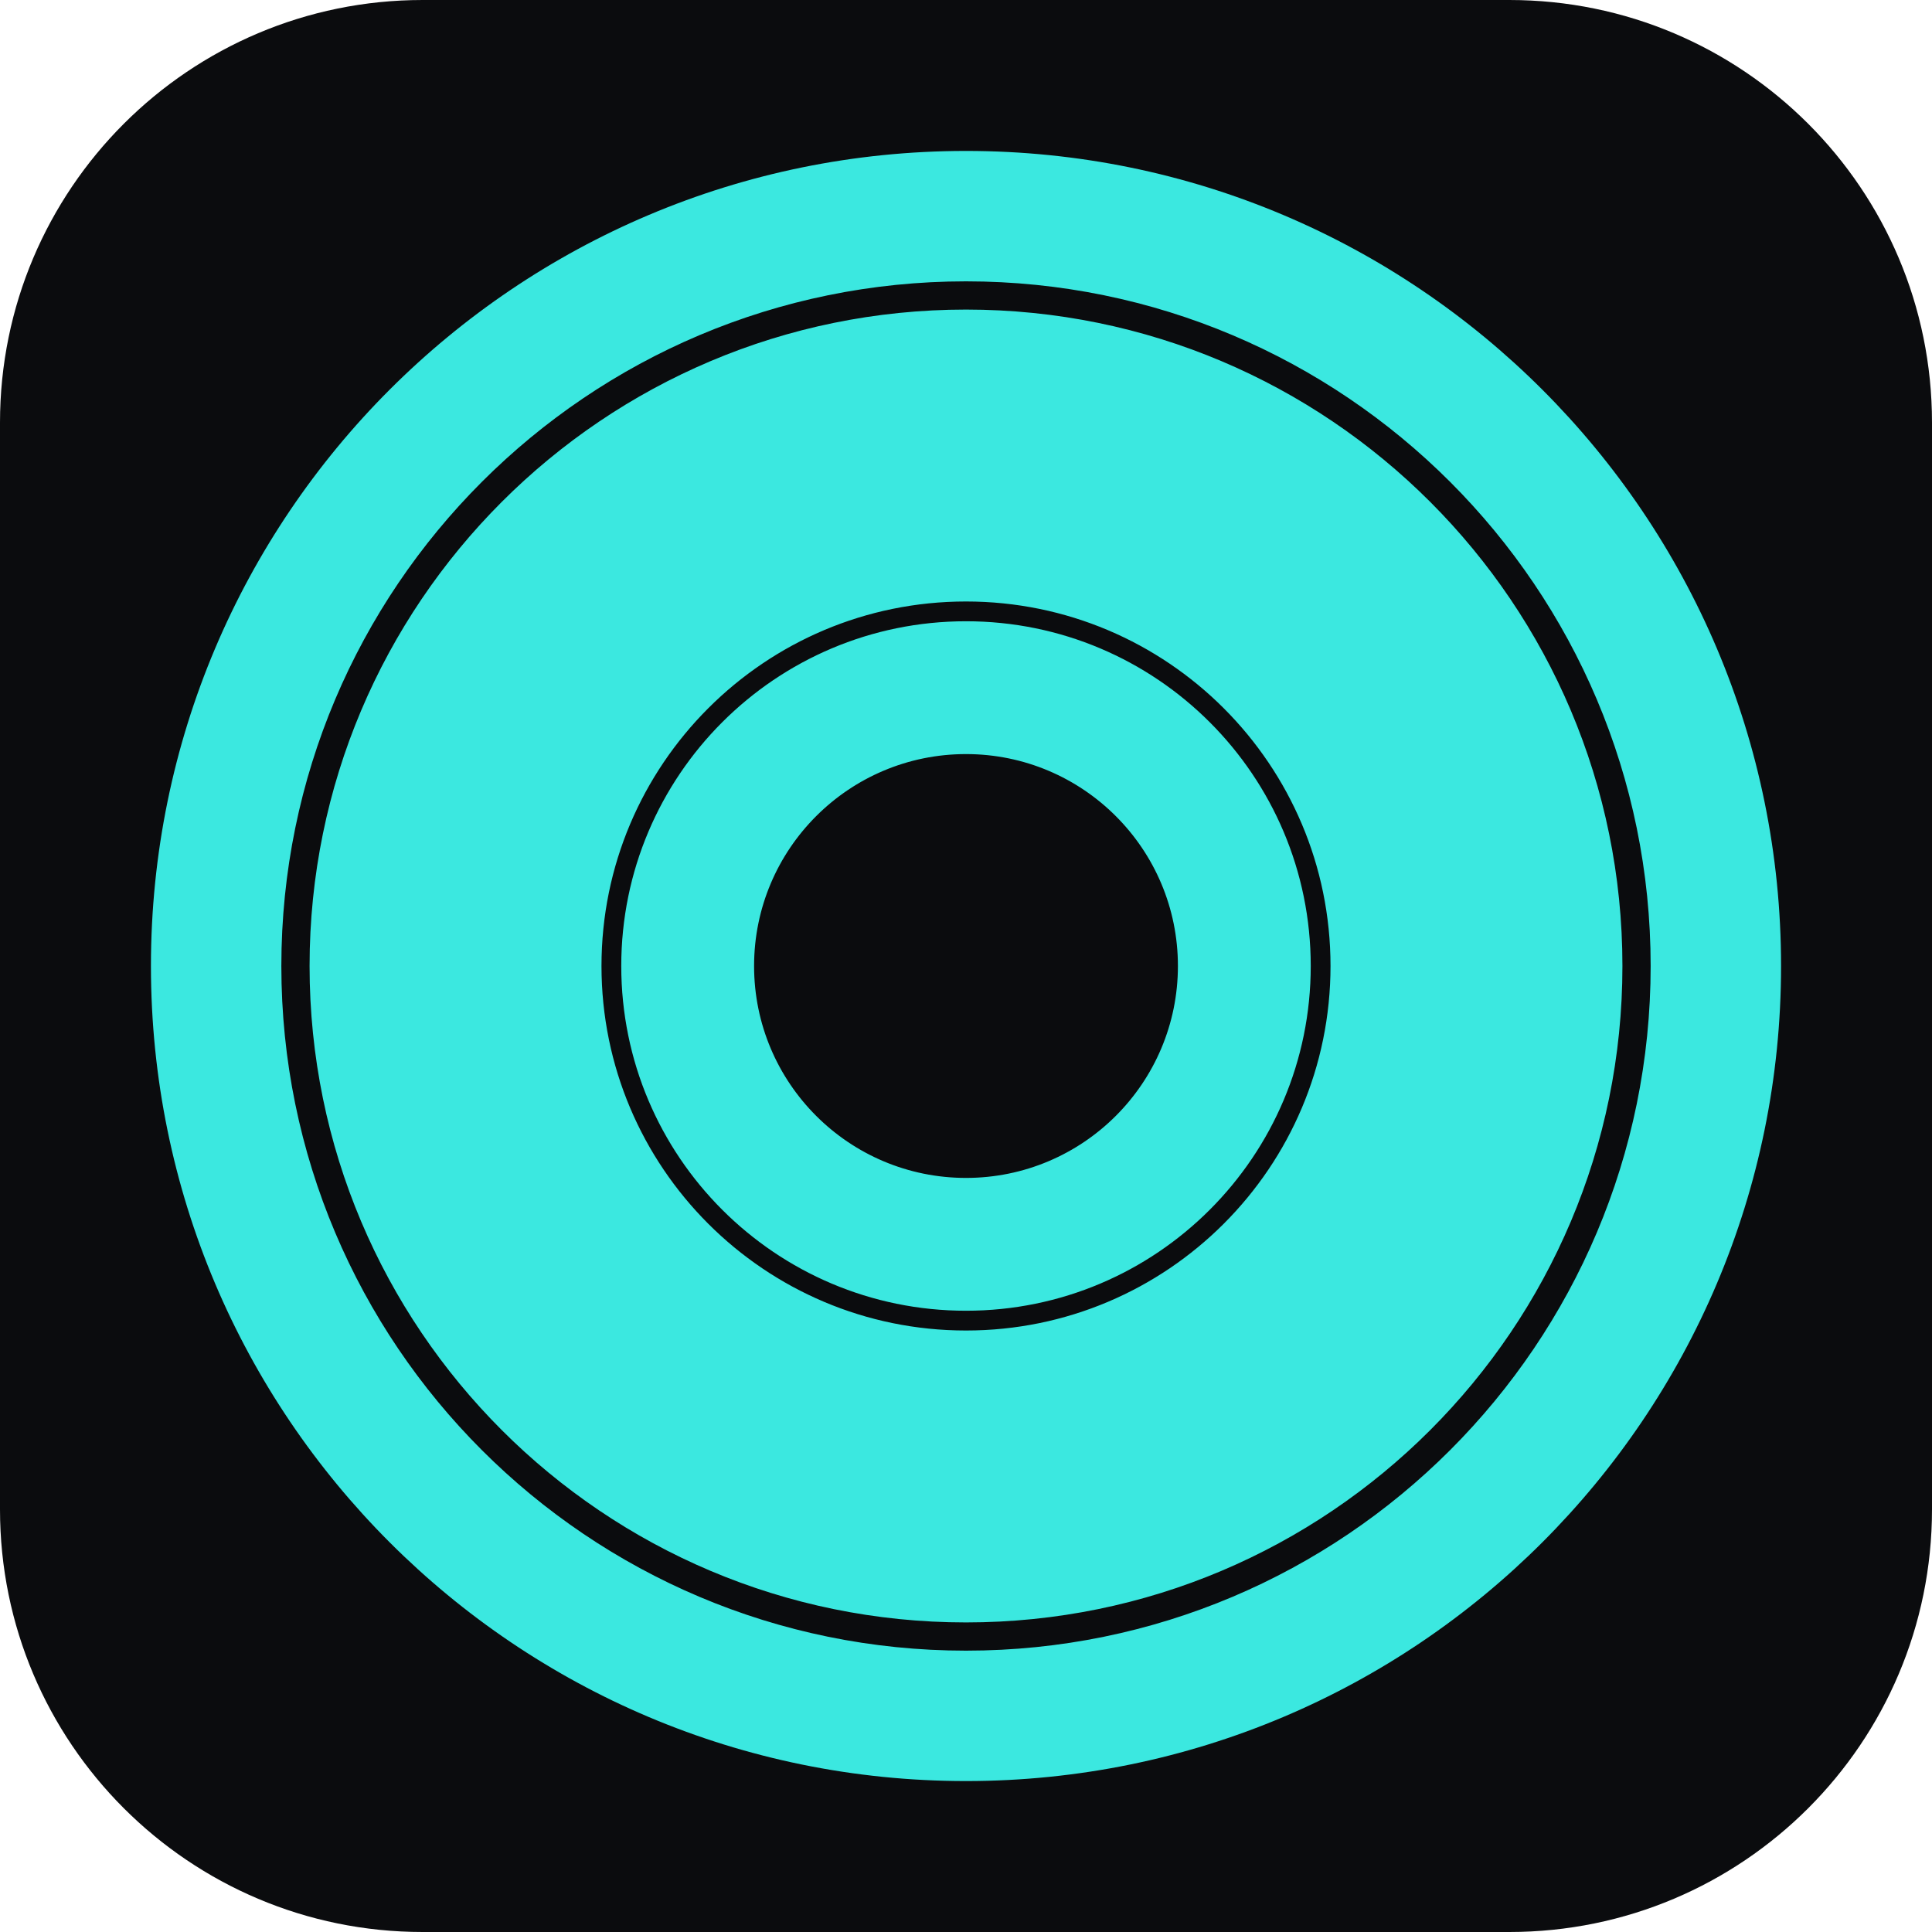
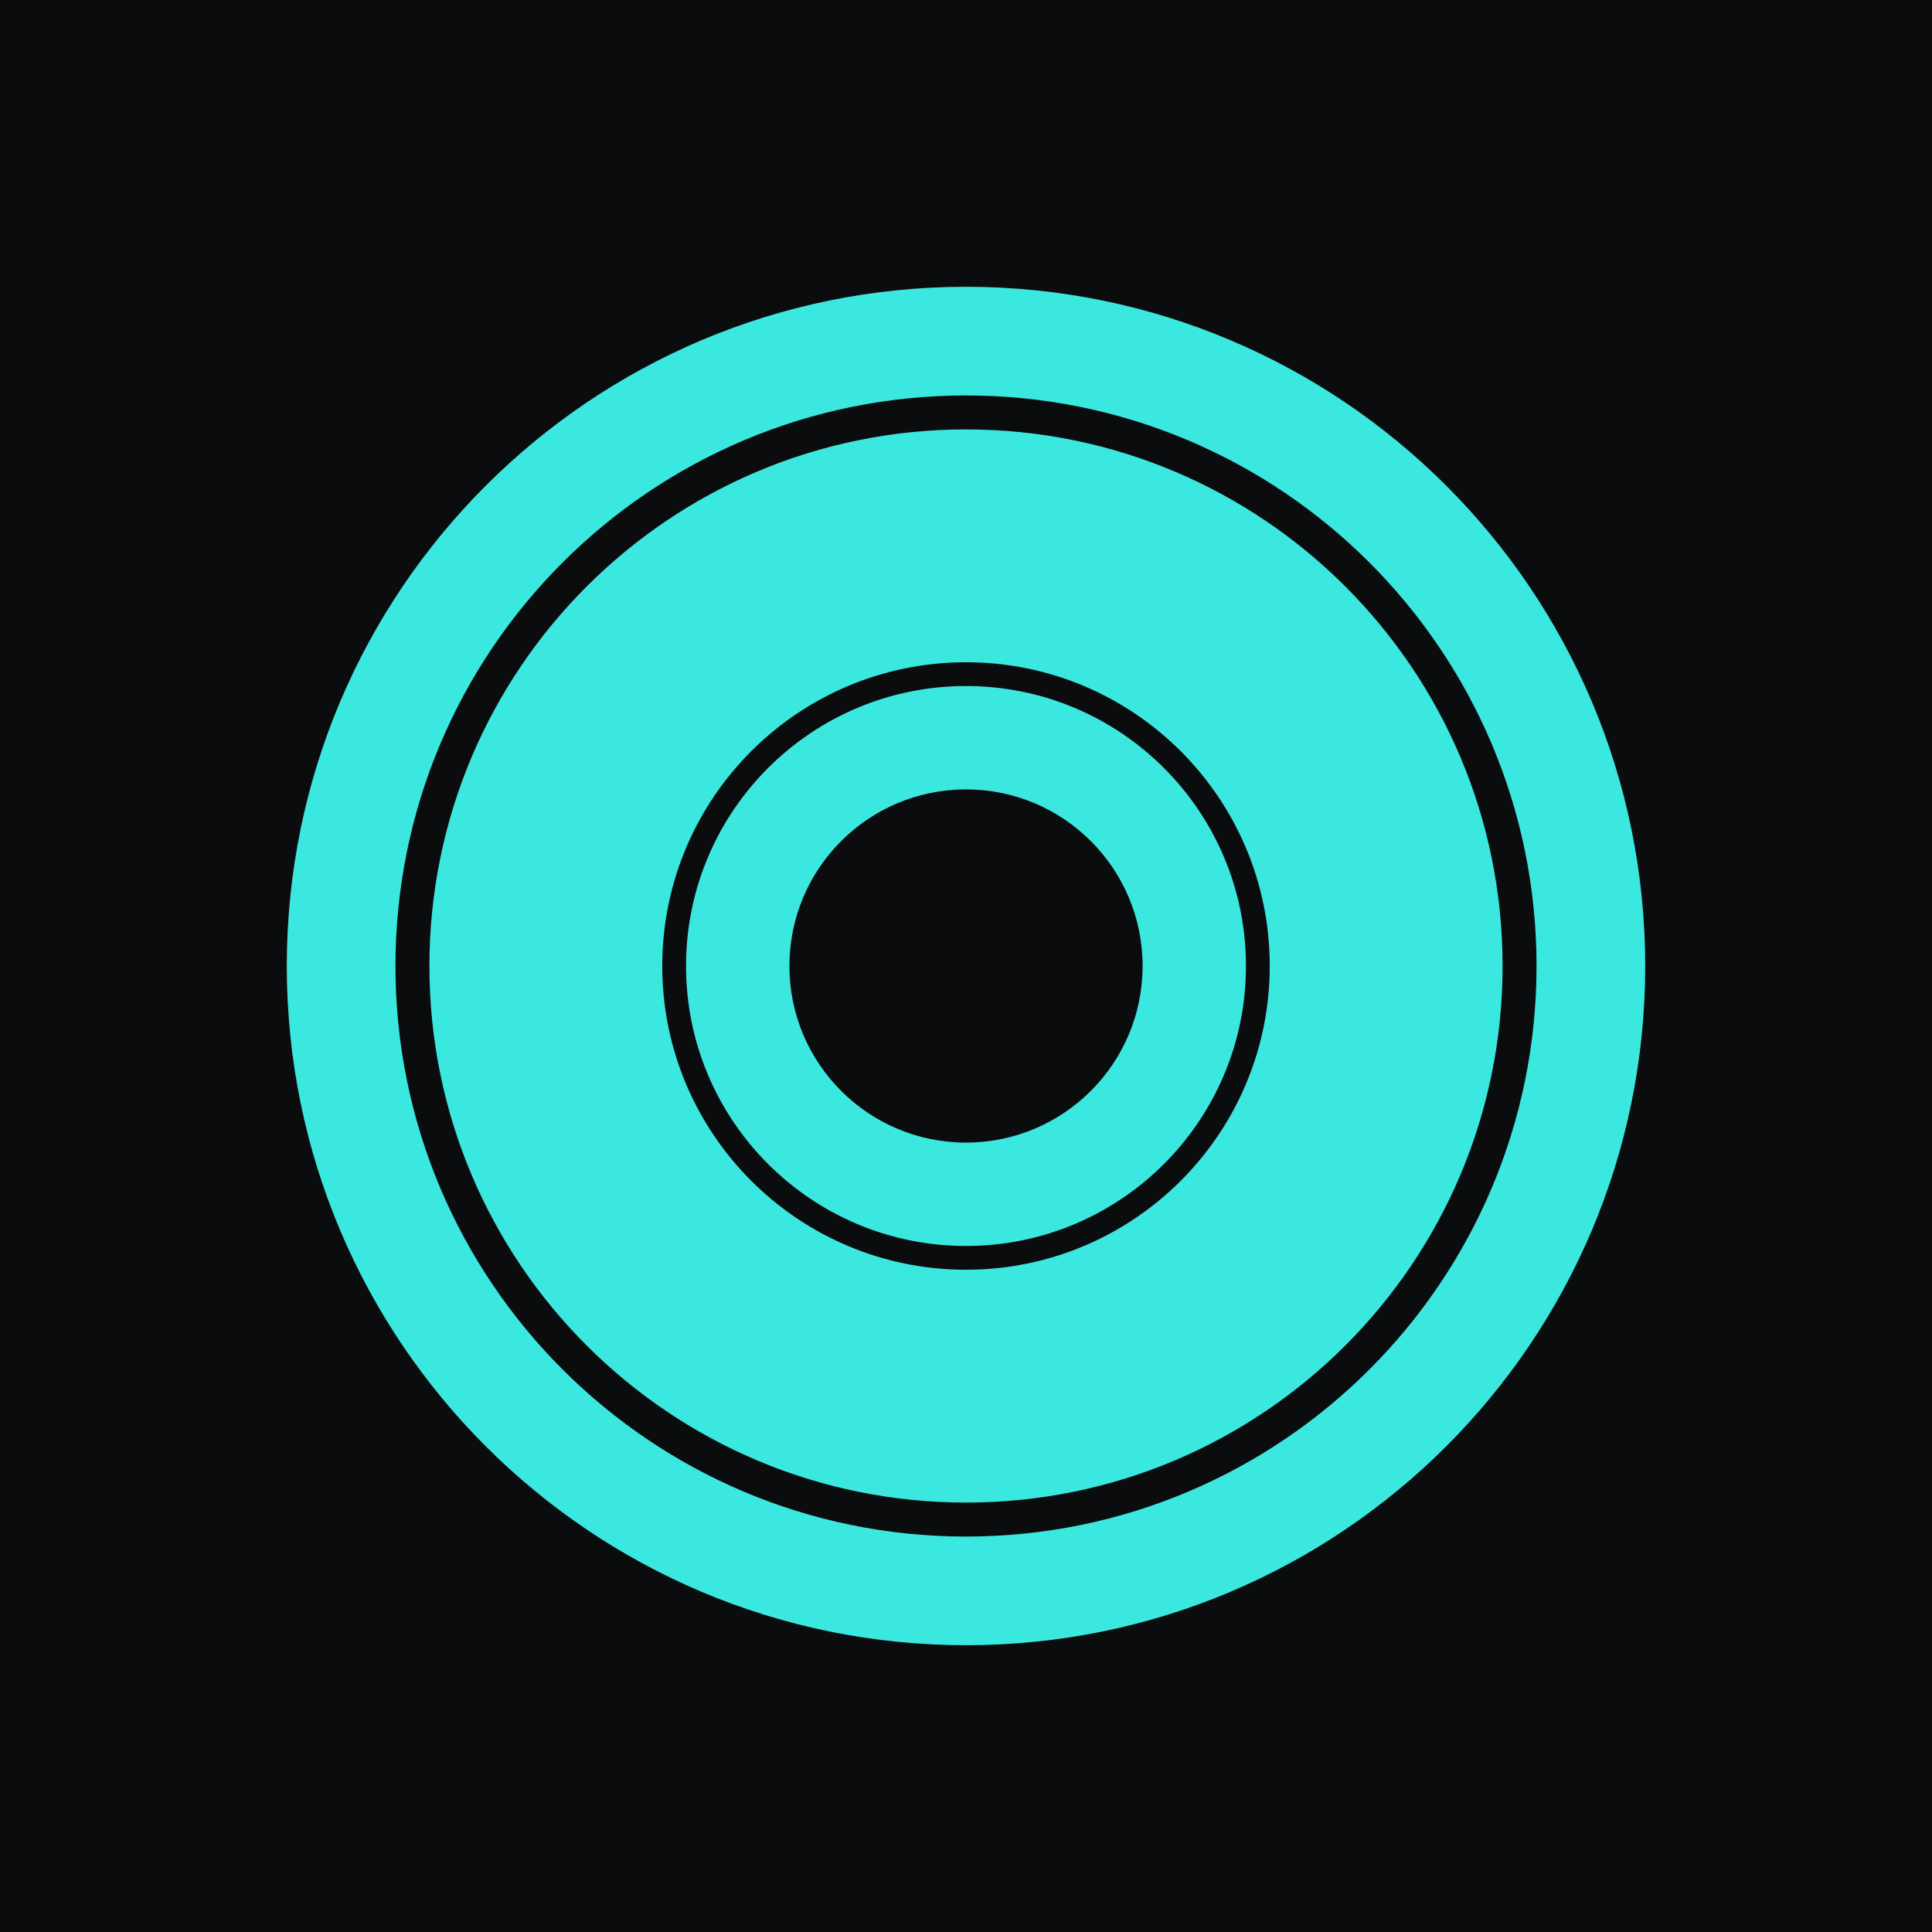
- <svg xmlns="http://www.w3.org/2000/svg" viewBox="0 0 128 128" role="img" aria-label="PlateO mark">
-   <rect width="128" height="128" rx="28" fill="#0B0C0E" />
-   <path fill="#3BE8E0" fill-rule="evenodd" d="M10.00,64 a54.00,54.00 0 1 0 108.00,0 a54.00,54.00 0 1 0 -108.00,0 M18.64,64 a45.36,45.36 0 1 0 90.72,0 a45.36,45.36 0 1 0 -90.72,0 M20.51,64 a43.49,43.49 0 1 0 86.98,0 a43.49,43.49 0 1 0 -86.98,0 M39.85,64 a24.15,24.15 0 1 0 48.30,0 a24.15,24.15 0 1 0 -48.30,0 M41.16,64 a22.84,22.84 0 1 0 45.68,0 a22.84,22.84 0 1 0 -45.68,0 M49.96,64 a14.04,14.04 0 1 0 28.08,0 a14.04,14.04 0 1 0 -28.08,0 " />
+ <svg xmlns="http://www.w3.org/2000/svg" viewBox="0 0 1024 1024" width="1024" height="1024" role="img" aria-label="PlateO app icon">
+   <rect width="1024" height="1024" fill="#0B0C0E" />
+   <path fill="#3BE8E0" fill-rule="evenodd" d="M152.00,512 a360.00,360.00 0 1 0 720.00,0 a360.00,360.00 0 1 0 -720.00,0 M209.60,512 a302.40,302.40 0 1 0 604.80,0 a302.40,302.40 0 1 0 -604.80,0 M227.60,512 a284.40,284.40 0 1 0 568.80,0 a284.40,284.40 0 1 0 -568.80,0 M351.01,512 a160.99,160.99 0 1 0 321.98,0 a160.99,160.99 0 1 0 -321.98,0 M363.61,512 a148.39,148.39 0 1 0 296.78,0 a148.39,148.39 0 1 0 -296.78,0 M418.40,512 a93.60,93.60 0 1 0 187.20,0 a93.60,93.60 0 1 0 -187.20,0 " />
</svg>
